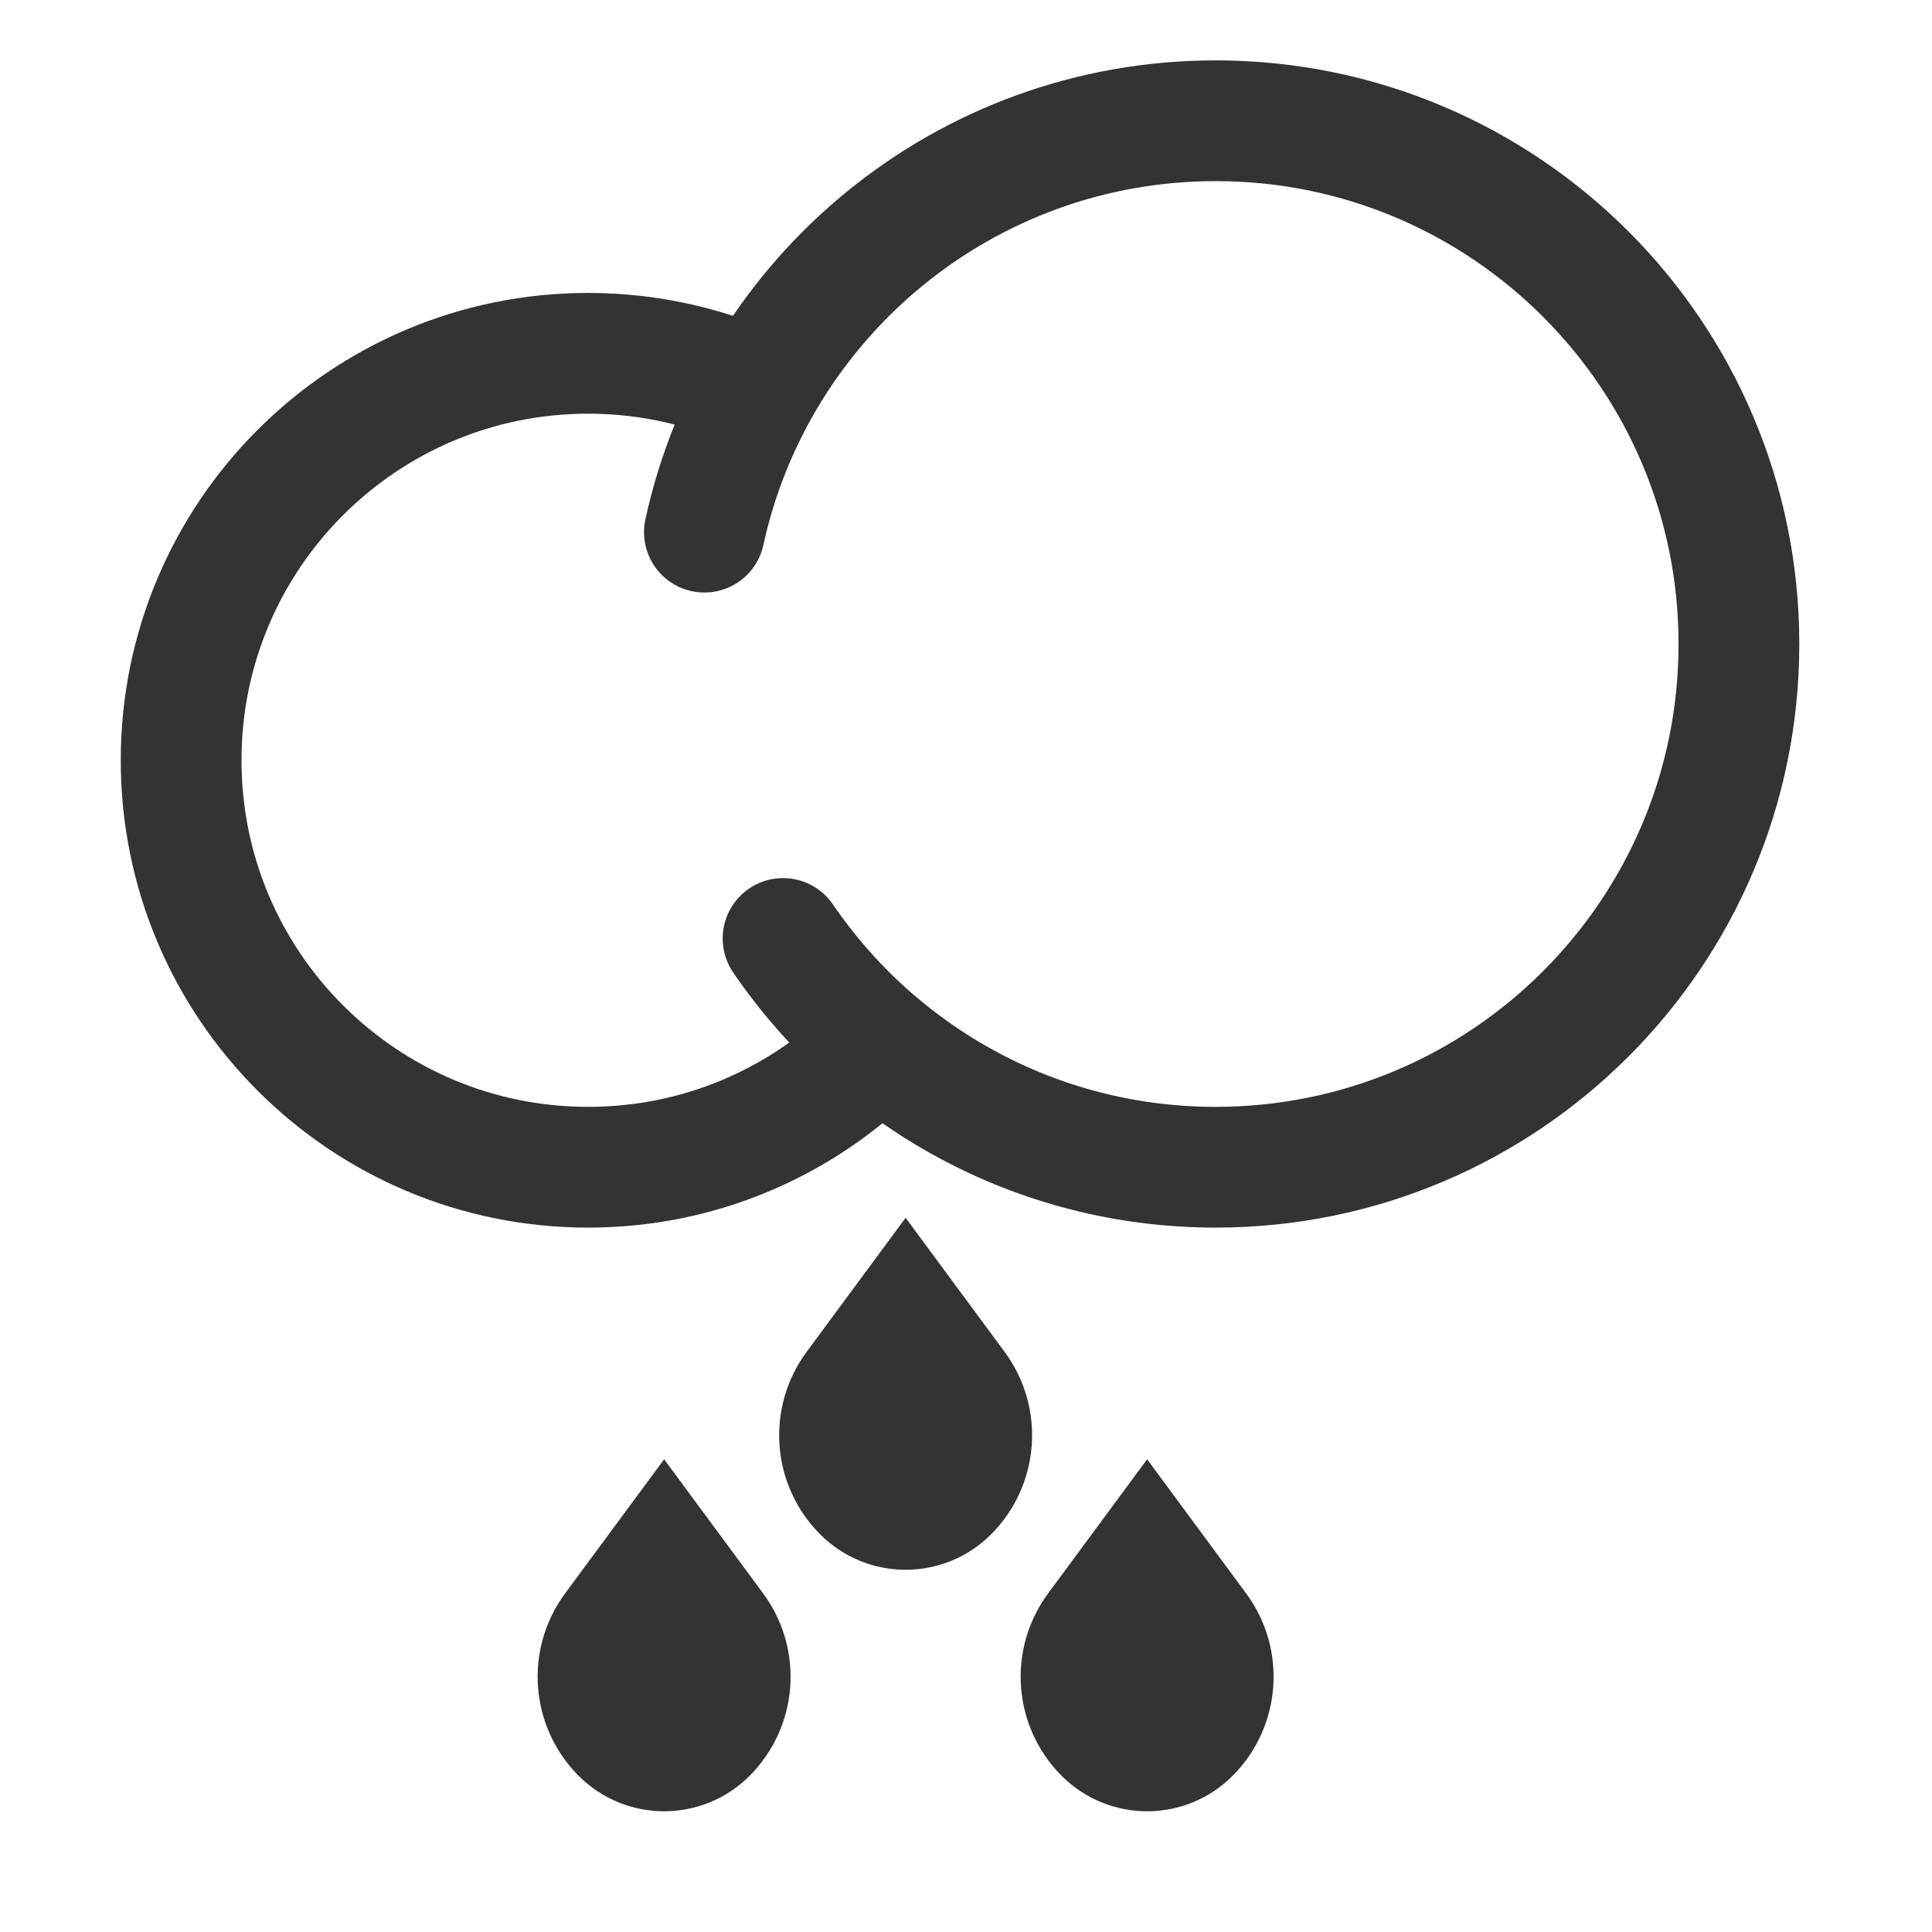
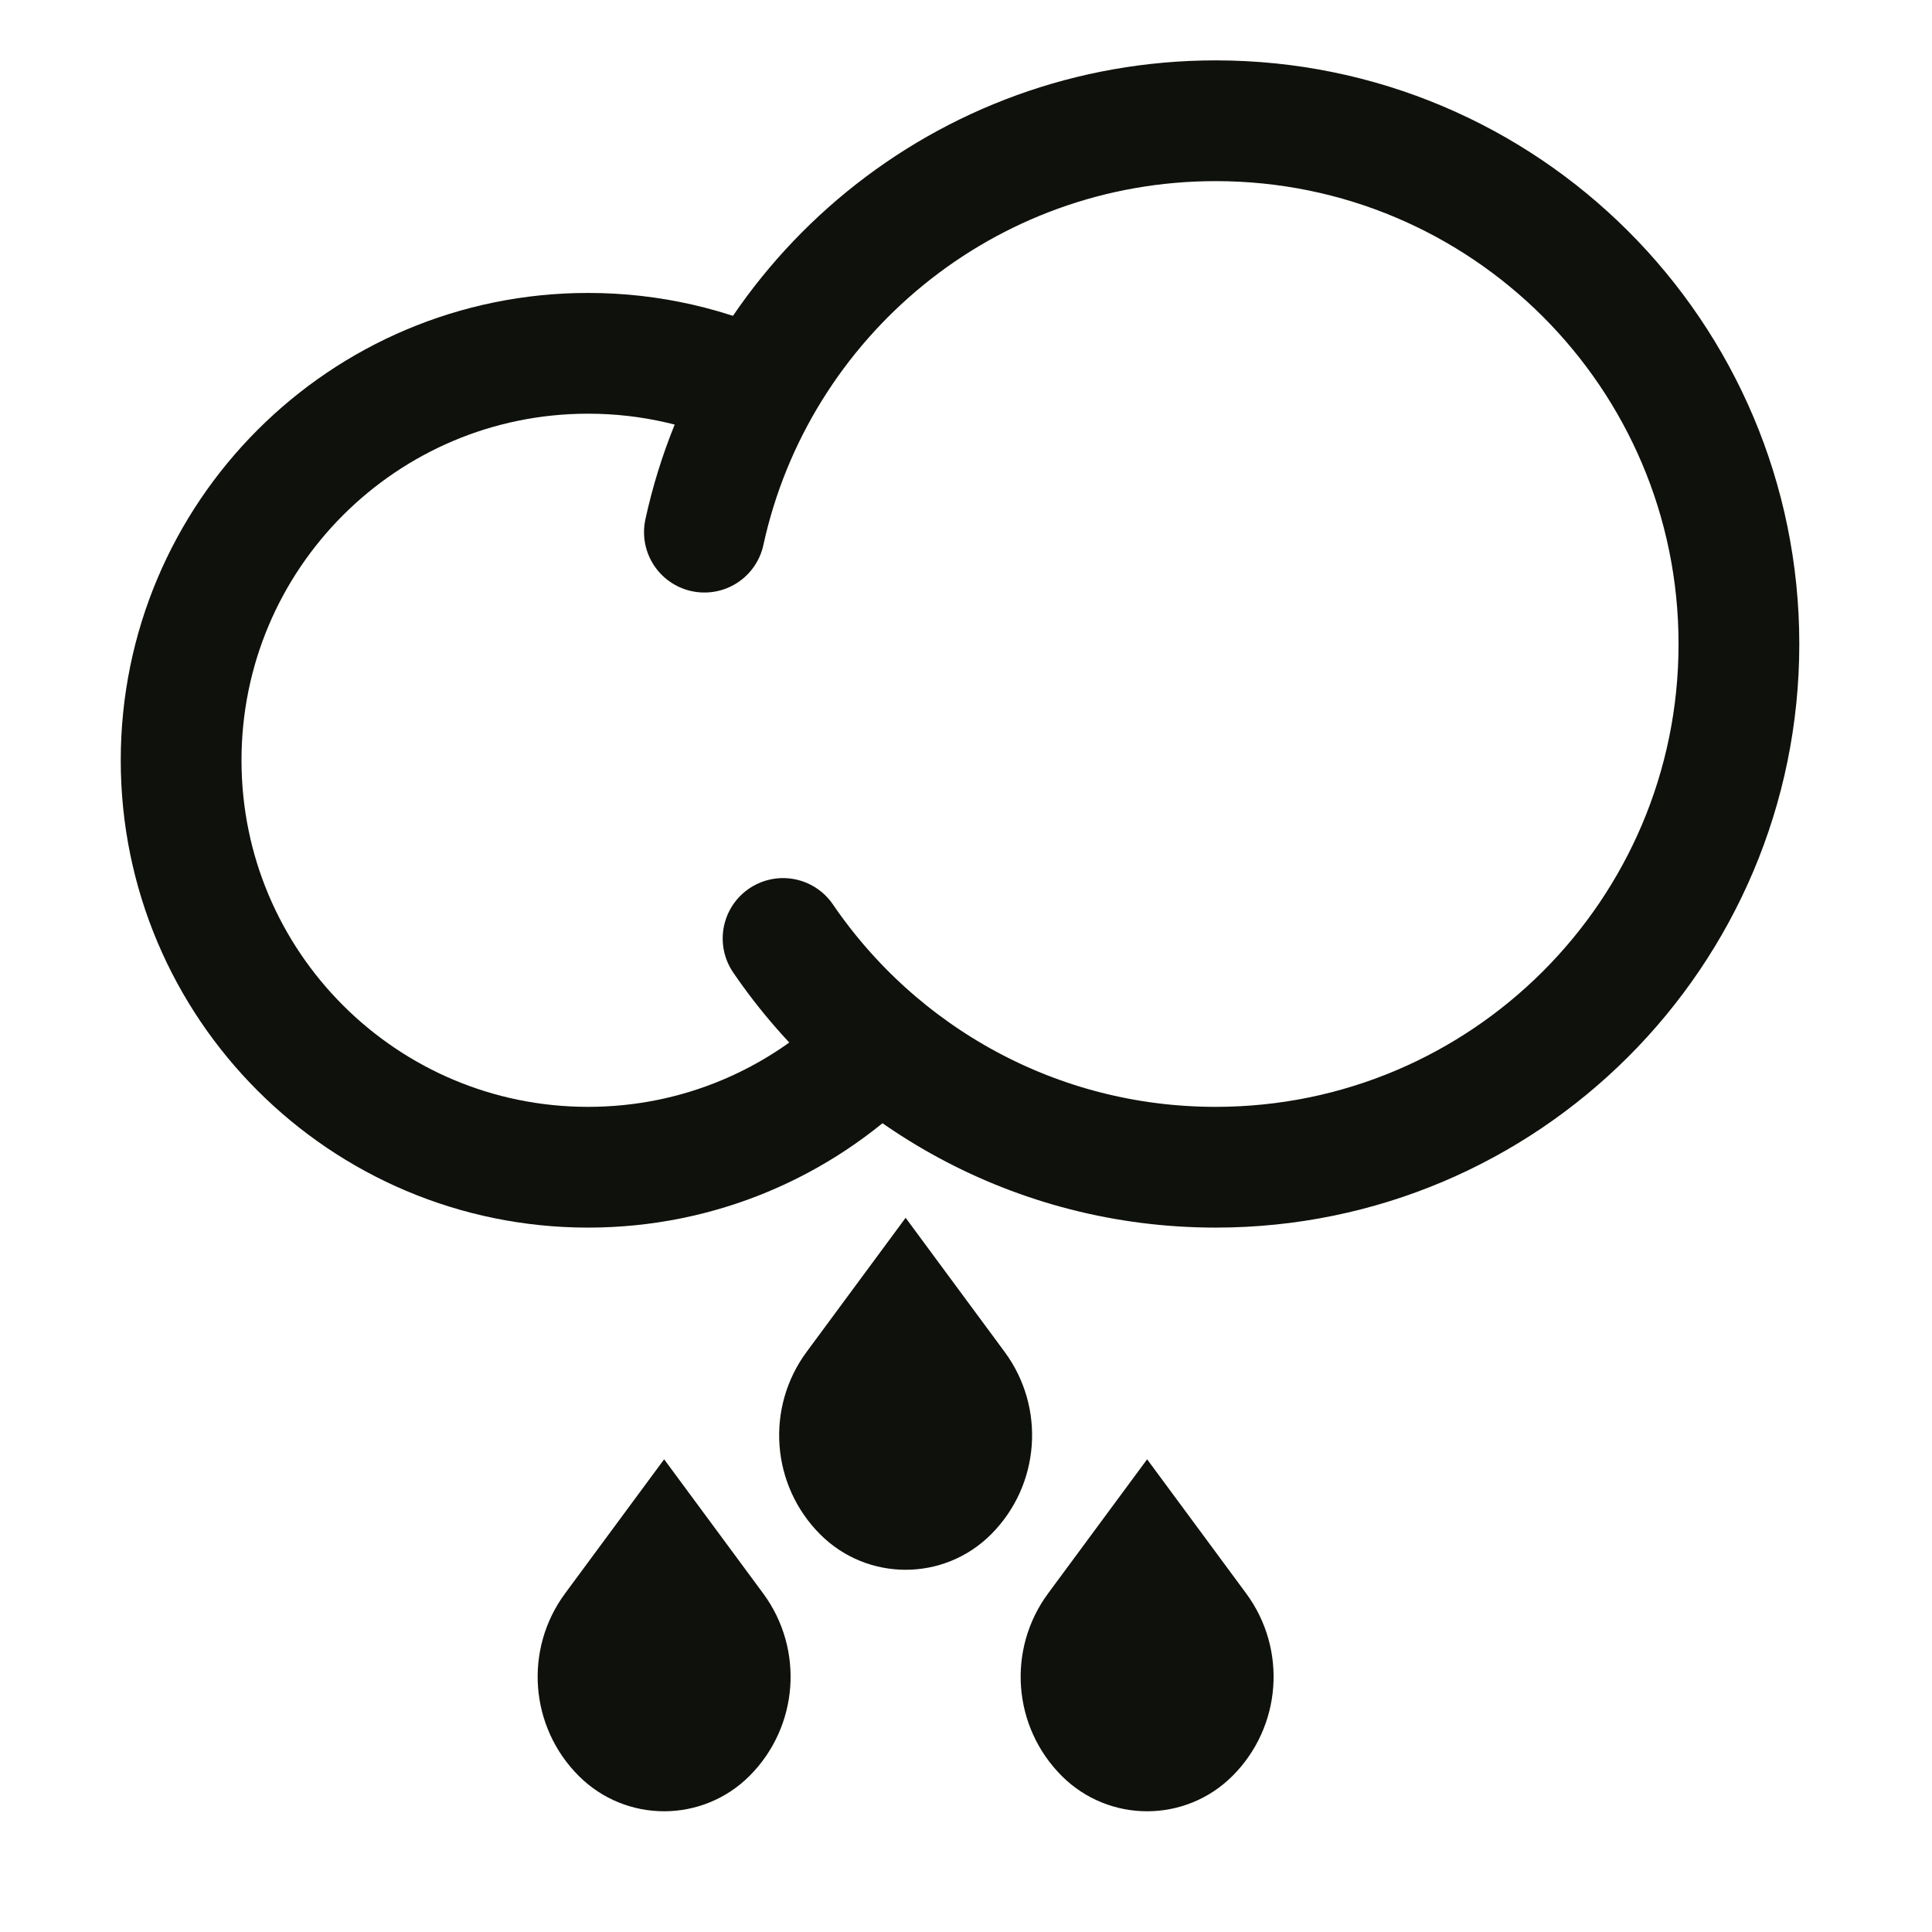
<svg xmlns="http://www.w3.org/2000/svg" height="75px" version="1.1" viewBox="0 0 32 32" width="75px">
  <defs />
  <g fill="none" fill-rule="evenodd" id="Heavy-Rain" stroke="none" stroke-width="1">
-     <g stroke="#333" transform="translate(3, 2)">
+     <g stroke="#0F110C" transform="translate(3, 2)">
      <path d="M9.641,4.506 C8.762,4.087 7.779,3.852 6.741,3.852 C3.018,3.852 0,6.87 0,10.593 C0,14.315 3.018,17.333 6.741,17.333 C8.58,17.333 10.247,16.597 11.463,15.402" id="Oval" stroke-width="2" />
      <path d="M9.97,13.544 C11.53,15.831 14.157,17.333 17.135,17.333 C21.921,17.333 25.802,13.453 25.802,8.667 C25.802,3.88 21.921,0 17.135,0 C12.984,0 9.515,2.918 8.667,6.814" id="Oval" stroke-linecap="round" stroke-width="2" />
-       <path d="M14.241,23.741 L14.551,25.801 C14.685,26.694 15.451,27.354 16.354,27.354 C17.182,27.354 17.854,26.682 17.854,25.854 C17.854,24.951 17.194,24.185 16.301,24.051 L14.241,23.741 Z" fill="#333" id="Rectangle-4" transform="translate(16, 25.5) rotate(45) translate(-16, -25.5) " />
-       <path d="M6.241,23.741 L6.551,25.801 C6.685,26.694 7.451,27.354 8.354,27.354 C9.182,27.354 9.854,26.682 9.854,25.854 C9.854,24.951 9.194,24.185 8.301,24.051 L6.241,23.741 Z" fill="#333" id="Rectangle-3" transform="translate(8, 25.5) rotate(45) translate(-8, -25.5) " />
-       <path d="M10.241,19.741 L10.551,21.801 C10.685,22.694 11.451,23.354 12.354,23.354 C13.182,23.354 13.854,22.682 13.854,21.854 C13.854,20.951 13.194,20.185 12.301,20.051 L10.241,19.741 Z" fill="#333" id="Rectangle-2" transform="translate(12, 21.5) rotate(45) translate(-12, -21.5) " />
+       <path d="M14.241,23.741 L14.551,25.801 C14.685,26.694 15.451,27.354 16.354,27.354 C17.182,27.354 17.854,26.682 17.854,25.854 C17.854,24.951 17.194,24.185 16.301,24.051 L14.241,23.741 Z" fill="#0F110C" id="Rectangle-4" transform="translate(16, 25.5) rotate(45) translate(-16, -25.5) " />
+       <path d="M6.241,23.741 L6.551,25.801 C6.685,26.694 7.451,27.354 8.354,27.354 C9.182,27.354 9.854,26.682 9.854,25.854 C9.854,24.951 9.194,24.185 8.301,24.051 L6.241,23.741 Z" fill="#0F110C" id="Rectangle-3" transform="translate(8, 25.5) rotate(45) translate(-8, -25.5) " />
+       <path d="M10.241,19.741 L10.551,21.801 C10.685,22.694 11.451,23.354 12.354,23.354 C13.182,23.354 13.854,22.682 13.854,21.854 C13.854,20.951 13.194,20.185 12.301,20.051 L10.241,19.741 Z" fill="#0F110C" id="Rectangle-2" transform="translate(12, 21.5) rotate(45) translate(-12, -21.5) " />
    </g>
  </g>
</svg>
